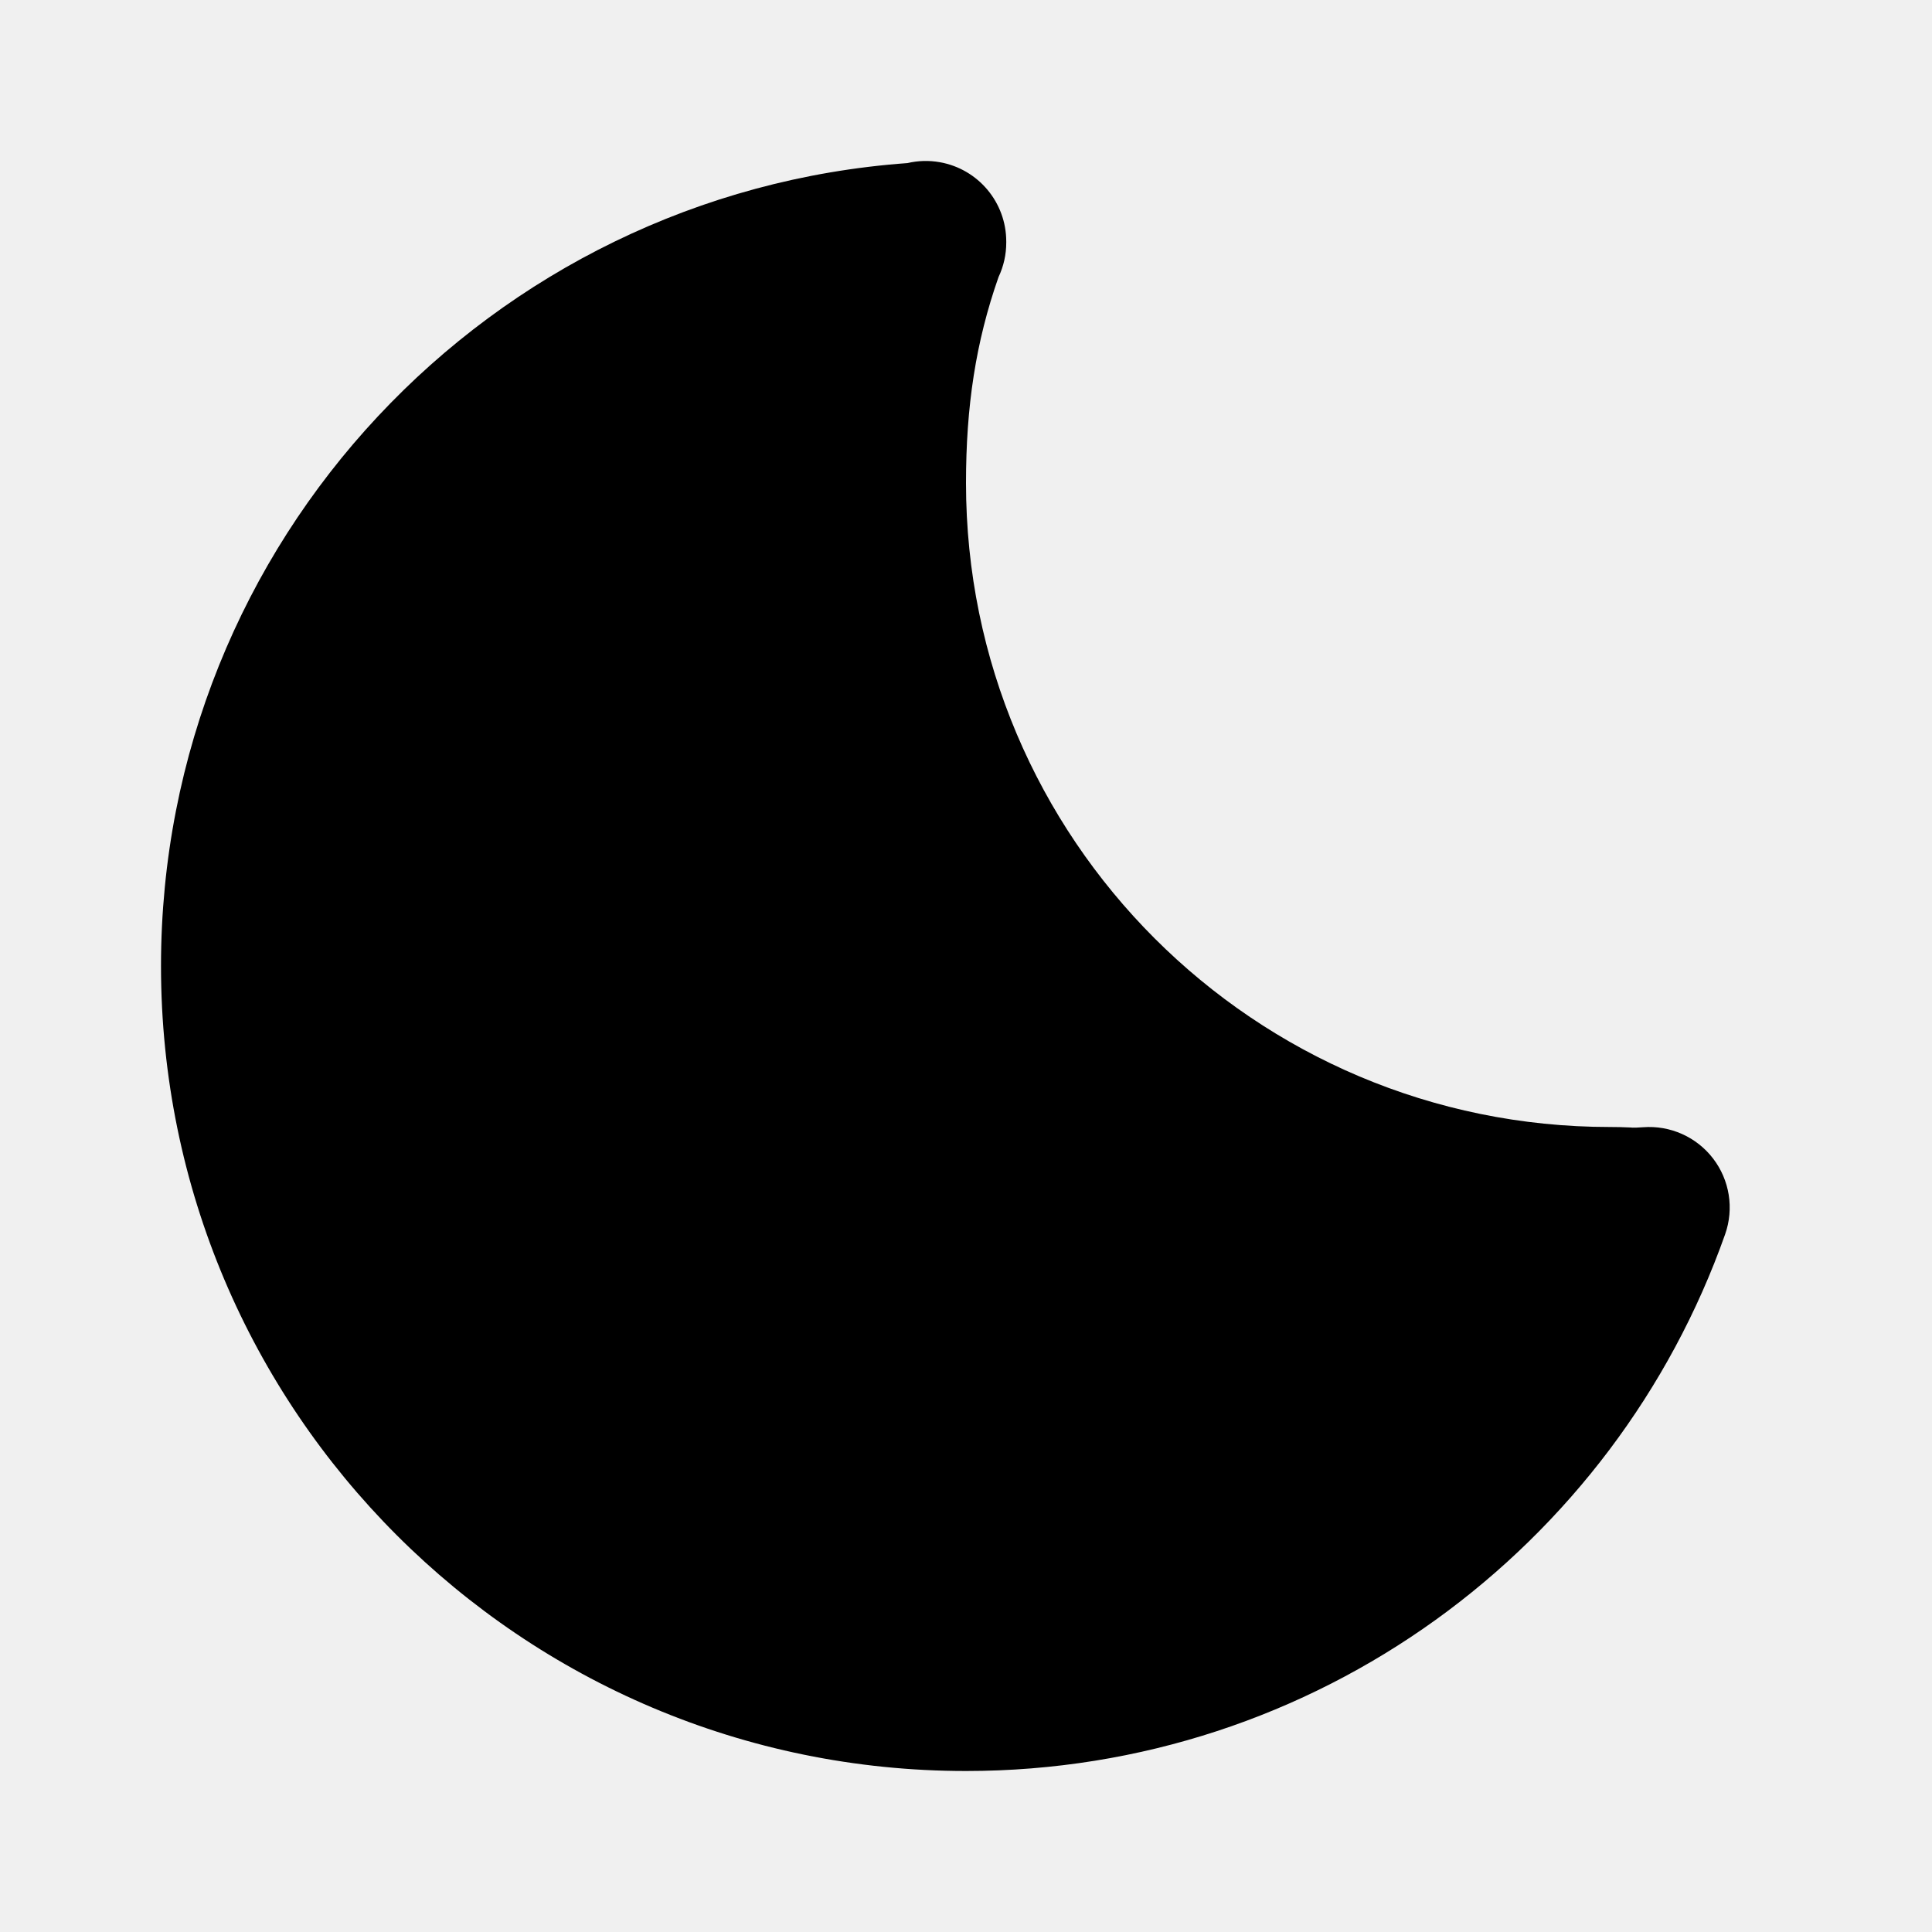
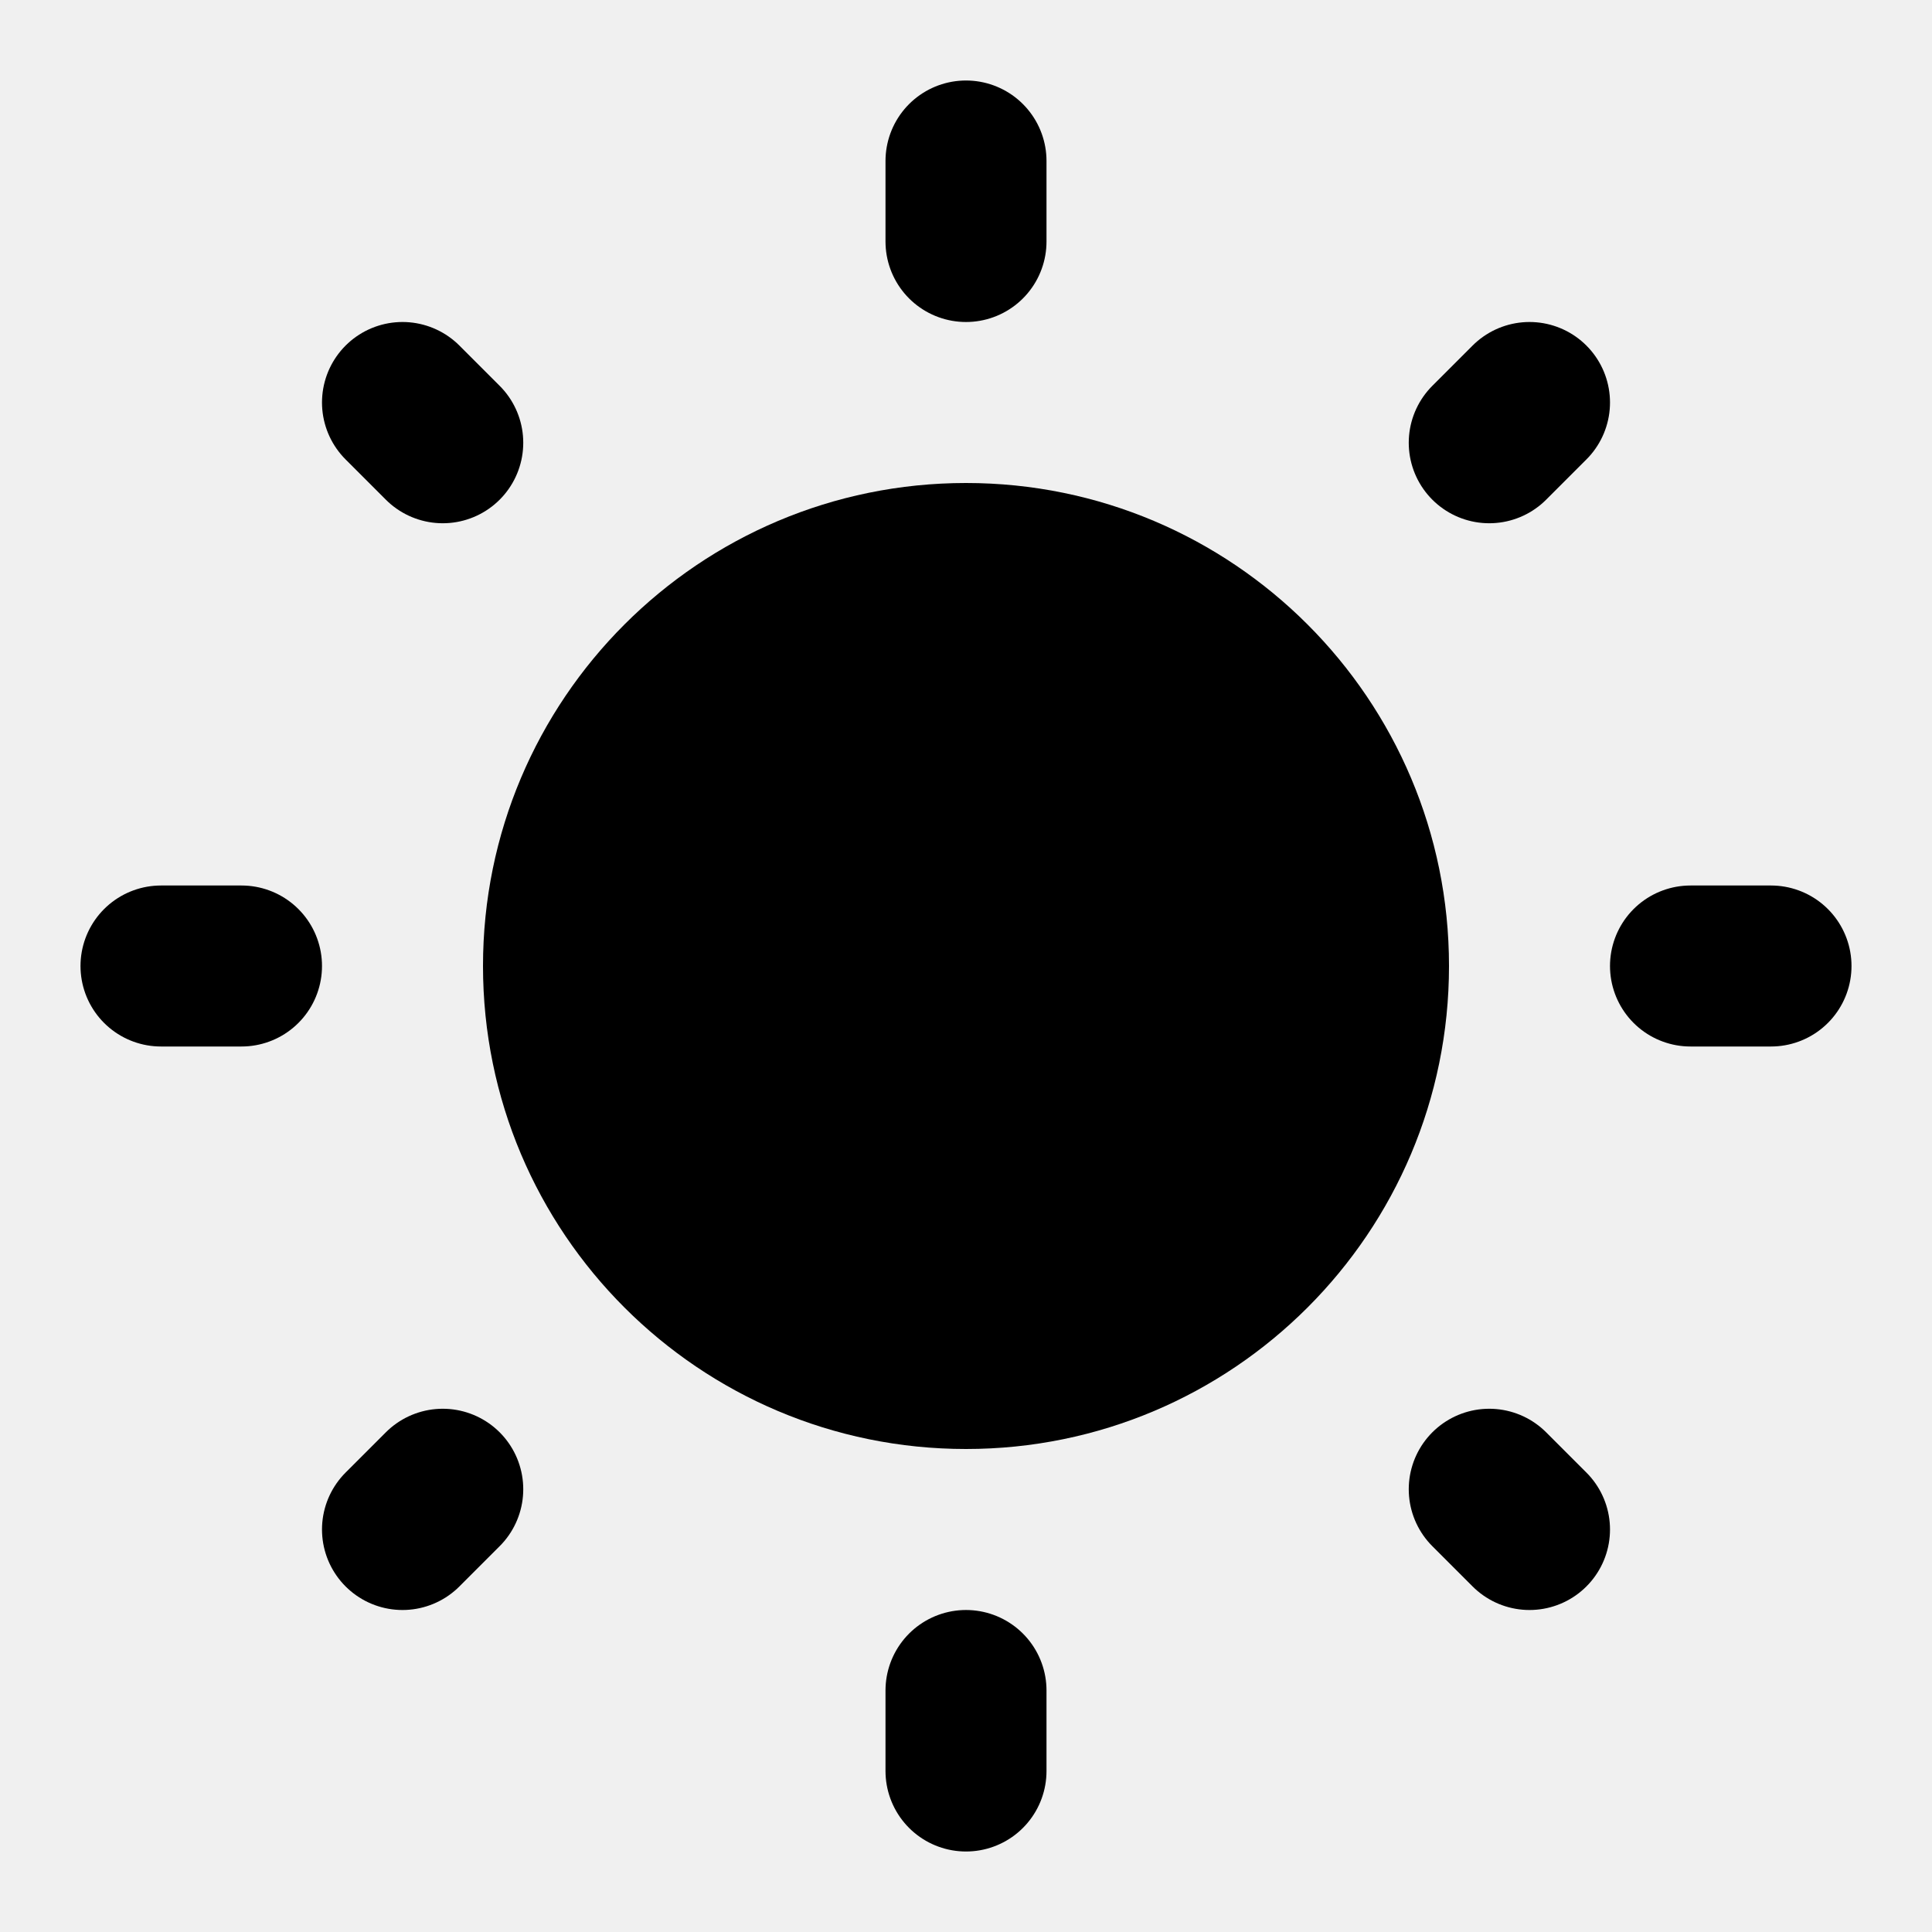
- <svg xmlns="http://www.w3.org/2000/svg" width="1em" height="1em" viewBox="0 0 24 24">
-   <path fill="currentColor" fill-rule="evenodd" d="M11.675 2.015a.998.998 0 0 0-.403.011C6.09 2.4 2 6.722 2 12c0 5.523 4.477 10 10 10c4.356 0 8.058-2.784 9.43-6.667a1 1 0 0 0-1.02-1.33c-.08.006-.105.005-.127.005h-.001l-.028-.002A5.227 5.227 0 0 0 20 14a8 8 0 0 1-8-8c0-.952.121-1.752.404-2.558a.996.996 0 0 0 .096-.428V3a1 1 0 0 0-.825-.985" clip-rule="evenodd" />
+ <svg xmlns="http://www.w3.org/2000/svg" width="24" height="24" viewBox="0 0 24 24">
+   <path fill-opacity="0" d="M15.22 6.03L17.75 4.09L14.56 4L13.5 1L12.44 4L9.25 4.09L11.78 6.03L10.87 9.09L13.5 7.28L16.13 9.09L15.22 6.03Z" fill="currentColor">
+     <animate fill="freeze" attributeName="fill-opacity" begin="0.6s" dur="0.4s" values="0;1" />
+   </path>
+   <path fill-opacity="0" d="M19.61 12.25L21.25 11L19.19 10.95L18.5 9L17.81 10.95L15.75 11L17.39 12.25L16.8 14.23L18.5 13.06L20.2 14.23L19.61 12.25Z" fill="currentColor">
+     <animate fill="freeze" attributeName="fill-opacity" begin="1s" dur="0.4s" values="0;1" />
+   </path>
+   <g fill="none" stroke="currentColor" stroke-linecap="round" stroke-linejoin="round" stroke-width="2">
+     <g>
+       <path stroke-dasharray="2" stroke-dashoffset="4" d="M12 21v1M21 12h1M12 3v-1M3 12h-1">
+         <animate fill="freeze" attributeName="stroke-dashoffset" dur="0.2s" values="4;2" />
+       </path>
+       <path stroke-dasharray="2" stroke-dashoffset="4" d="M18.5 18.5l0.5 0.5M18.5 5.5l0.5 -0.5M5.5 5.5l-0.5 -0.5M5.5 18.5l-0.5 0.5">
+         <animate fill="freeze" attributeName="stroke-dashoffset" begin="0.2s" dur="0.2s" values="4;2" />
+       </path>
+       <set fill="freeze" attributeName="opacity" begin="0.5s" to="0" />
+     </g>
+     <path fill="currentColor" d="M7 6 C7 12.08 11.92 17 18 17 C18.53 17 19.05 16.96 19.56 16.89 C17.95 19.36 15.17 21 12 21 C7.03 21 3 16.97 3 12 C3 8.83 4.64 6.05 7.11 4.44 C7.04 4.95 7 5.47 7 6 Z" opacity="0">
+       <set fill="freeze" attributeName="opacity" begin="0.5s" to="1" />
+     </path>
+   </g>
+   <mask id="lineMdSunnyFilledLoopToMoonFilledTransition0">
+     <circle cx="12" cy="12" r="12" fill="#fff" />
+     <circle cx="22" cy="2" r="3" fill="#fff">
+       <animate fill="freeze" attributeName="cx" begin="0.1s" dur="0.4s" values="22;18" />
+       <animate fill="freeze" attributeName="cy" begin="0.1s" dur="0.4s" values="2;6" />
+       <animate fill="freeze" attributeName="r" begin="0.1s" dur="0.4s" values="3;12" />
+     </circle>
+     <circle cx="22" cy="2" r="1">
+       <animate fill="freeze" attributeName="cx" begin="0.1s" dur="0.4s" values="22;18" />
+       <animate fill="freeze" attributeName="cy" begin="0.1s" dur="0.4s" values="2;6" />
+       <animate fill="freeze" attributeName="r" begin="0.1s" dur="0.4s" values="1;10" />
+     </circle>
+   </mask>
+   <circle cx="12" cy="12" r="6" mask="url(#lineMdSunnyFilledLoopToMoonFilledTransition0)" fill="currentColor">
+     <animate fill="freeze" attributeName="r" begin="0.1s" dur="0.4s" values="6;10" />
+     <set fill="freeze" attributeName="opacity" begin="0.5s" to="0" />
+   </circle>
</svg>
